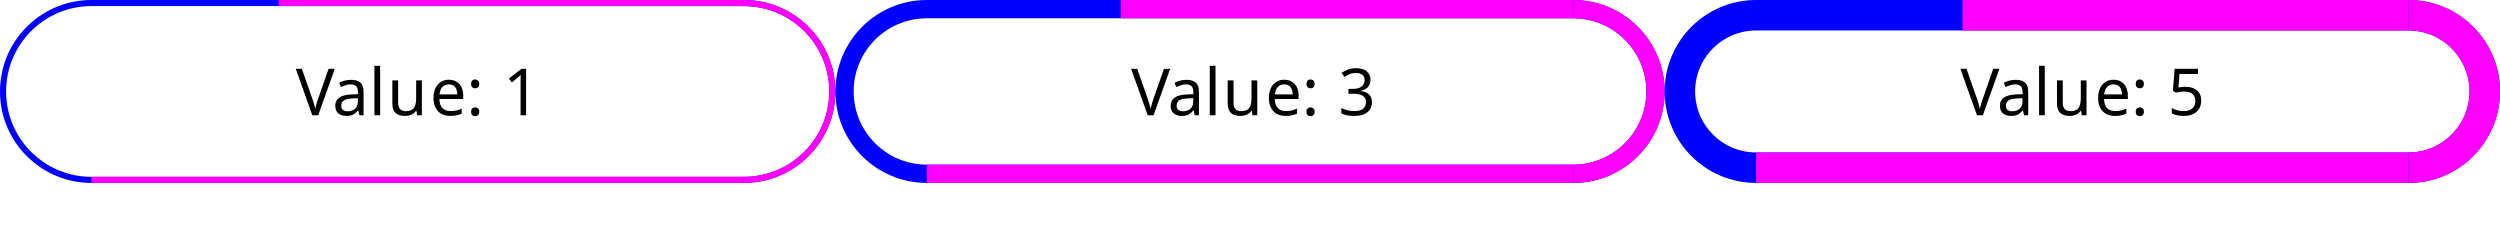
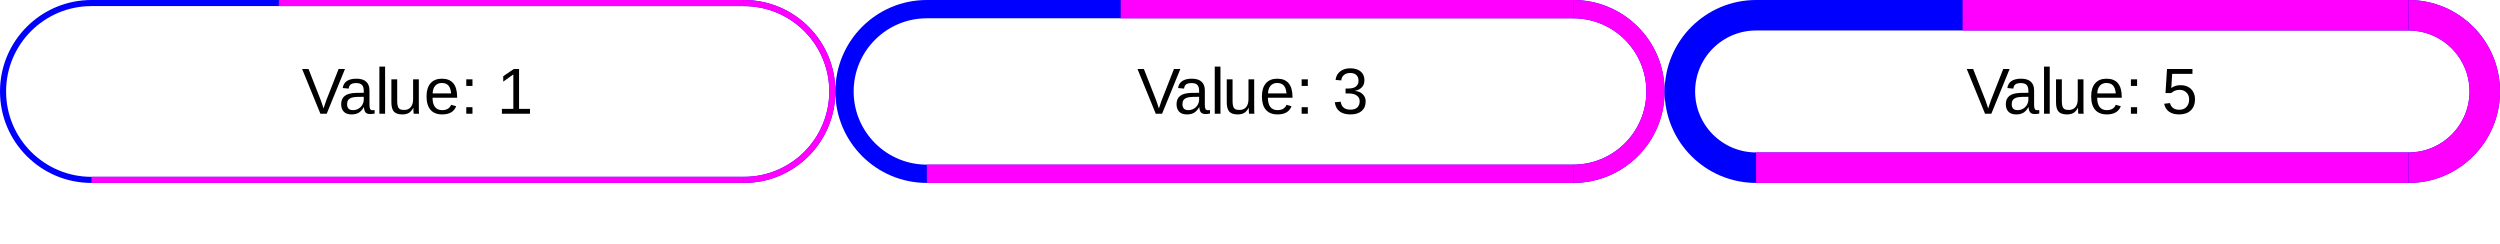
<svg xmlns="http://www.w3.org/2000/svg" xmlns:xlink="http://www.w3.org/1999/xlink" width="410pt" height="40pt" viewBox="0 0 410 40" version="1.1">
  <defs>
    <g>
      <symbol overflow="visible" id="glyph0-0">
-         <path style="stroke:none;" d="M 1 0 L 1 -7.625 L 5.391 -7.625 L 5.391 0 Z M 1.547 -0.547 L 4.844 -0.547 L 4.844 -7.078 L 1.547 -7.078 Z M 1.547 -0.547 " />
+         <path style="stroke:none;" d="M 1.062 -7.344 L 6.938 -7.344 L 6.938 0 L 1.062 0 Z M 1.469 -6.953 L 1.469 -0.391 L 6.531 -0.391 L 6.531 -6.953 Z M 1.469 -6.953 " />
      </symbol>
      <symbol overflow="visible" id="glyph0-1">
-         <path style="stroke:none;" d="M 6.406 -7.625 L 3.688 0 L 2.719 0 L 0 -7.625 L 1 -7.625 L 2.719 -2.734 C 2.832 -2.422 2.926 -2.125 3 -1.844 C 3.082 -1.57 3.148 -1.312 3.203 -1.062 C 3.254 -1.312 3.316 -1.57 3.391 -1.844 C 3.473 -2.125 3.57 -2.426 3.688 -2.75 L 5.391 -7.625 Z M 6.406 -7.625 " />
+         <path style="stroke:none;" d="M 4.078 0 L 3.047 0 L 0.047 -7.344 L 1.094 -7.344 L 3.125 -2.172 L 3.562 -0.875 L 4 -2.172 L 6.031 -7.344 L 7.078 -7.344 Z M 4.078 0 " />
      </symbol>
      <symbol overflow="visible" id="glyph0-2">
-         <path style="stroke:none;" d="M 3.078 -5.812 C 3.773 -5.812 4.289 -5.656 4.625 -5.344 C 4.957 -5.039 5.125 -4.555 5.125 -3.891 L 5.125 0 L 4.438 0 L 4.266 -0.812 L 4.219 -0.812 C 3.969 -0.5 3.703 -0.266 3.422 -0.109 C 3.148 0.035 2.773 0.109 2.297 0.109 C 1.773 0.109 1.344 -0.023 1 -0.297 C 0.656 -0.578 0.484 -1.008 0.484 -1.594 C 0.484 -2.156 0.707 -2.594 1.156 -2.906 C 1.602 -3.219 2.297 -3.391 3.234 -3.422 L 4.203 -3.453 L 4.203 -3.781 C 4.203 -4.258 4.098 -4.594 3.891 -4.781 C 3.68 -4.969 3.391 -5.062 3.016 -5.062 C 2.723 -5.062 2.441 -5.016 2.172 -4.922 C 1.898 -4.836 1.645 -4.738 1.406 -4.625 L 1.125 -5.328 C 1.375 -5.461 1.664 -5.578 2 -5.672 C 2.344 -5.766 2.703 -5.812 3.078 -5.812 Z M 3.344 -2.766 C 2.633 -2.734 2.145 -2.617 1.875 -2.422 C 1.602 -2.223 1.469 -1.941 1.469 -1.578 C 1.469 -1.254 1.562 -1.02 1.75 -0.875 C 1.945 -0.727 2.203 -0.656 2.516 -0.656 C 2.992 -0.656 3.391 -0.785 3.703 -1.047 C 4.023 -1.316 4.188 -1.727 4.188 -2.281 L 4.188 -2.797 Z M 3.344 -2.766 " />
+         <path style="stroke:none;" d="M 2.156 0.109 C 1.594 0.109 1.164 -0.039 0.875 -0.344 C 0.594 -0.645 0.453 -1.055 0.453 -1.578 C 0.453 -2.16 0.645 -2.609 1.031 -2.922 C 1.414 -3.234 2.035 -3.398 2.891 -3.422 L 4.156 -3.438 L 4.156 -3.75 C 4.156 -4.207 4.055 -4.535 3.859 -4.734 C 3.66 -4.93 3.352 -5.031 2.938 -5.031 C 2.52 -5.031 2.211 -4.957 2.016 -4.812 C 1.828 -4.664 1.719 -4.438 1.688 -4.125 L 0.703 -4.219 C 0.859 -5.238 1.613 -5.75 2.969 -5.75 C 3.676 -5.75 4.207 -5.582 4.562 -5.25 C 4.914 -4.926 5.094 -4.457 5.094 -3.844 L 5.094 -1.422 C 5.094 -1.141 5.129 -0.926 5.203 -0.781 C 5.273 -0.645 5.414 -0.578 5.625 -0.578 C 5.719 -0.578 5.82 -0.586 5.938 -0.609 L 5.938 -0.031 C 5.695 0.02 5.453 0.047 5.203 0.047 C 4.859 0.047 4.609 -0.039 4.453 -0.219 C 4.297 -0.406 4.207 -0.691 4.188 -1.078 L 4.156 -1.078 C 3.914 -0.648 3.633 -0.344 3.312 -0.156 C 3 0.02 2.613 0.109 2.156 0.109 Z M 2.375 -0.594 C 2.719 -0.594 3.02 -0.672 3.281 -0.828 C 3.551 -0.984 3.766 -1.195 3.922 -1.469 C 4.078 -1.75 4.156 -2.031 4.156 -2.312 L 4.156 -2.781 L 3.125 -2.766 C 2.688 -2.754 2.352 -2.707 2.125 -2.625 C 1.895 -2.539 1.719 -2.41 1.594 -2.234 C 1.477 -2.066 1.422 -1.844 1.422 -1.562 C 1.422 -1.25 1.5 -1.008 1.656 -0.844 C 1.82 -0.676 2.062 -0.594 2.375 -0.594 Z M 2.375 -0.594 " />
      </symbol>
      <symbol overflow="visible" id="glyph0-3">
-         <path style="stroke:none;" d="M 1.844 0 L 0.906 0 L 0.906 -8.109 L 1.844 -8.109 Z M 1.844 0 " />
+         <path style="stroke:none;" d="M 0.719 0 L 0.719 -7.734 L 1.656 -7.734 L 1.656 0 Z M 0.719 0 " />
      </symbol>
      <symbol overflow="visible" id="glyph0-4">
-         <path style="stroke:none;" d="M 5.688 -5.719 L 5.688 0 L 4.922 0 L 4.781 -0.75 L 4.734 -0.75 C 4.547 -0.457 4.289 -0.238 3.969 -0.094 C 3.645 0.039 3.297 0.109 2.922 0.109 C 2.234 0.109 1.711 -0.055 1.359 -0.391 C 1.016 -0.723 0.844 -1.25 0.844 -1.969 L 0.844 -5.719 L 1.797 -5.719 L 1.797 -2.031 C 1.797 -1.125 2.219 -0.672 3.062 -0.672 C 3.695 -0.672 4.133 -0.848 4.375 -1.203 C 4.625 -1.555 4.75 -2.07 4.75 -2.75 L 4.75 -5.719 Z M 5.688 -5.719 " />
+         <path style="stroke:none;" d="M 1.641 -5.641 L 1.641 -2.062 C 1.641 -1.688 1.676 -1.395 1.75 -1.188 C 1.82 -0.988 1.938 -0.844 2.094 -0.75 C 2.25 -0.664 2.484 -0.625 2.797 -0.625 C 3.242 -0.625 3.598 -0.773 3.859 -1.078 C 4.117 -1.391 4.25 -1.82 4.25 -2.375 L 4.25 -5.641 L 5.188 -5.641 L 5.188 -1.203 C 5.188 -0.547 5.195 -0.145 5.219 0 L 4.344 0 C 4.332 -0.02 4.328 -0.066 4.328 -0.141 C 4.328 -0.211 4.32 -0.297 4.312 -0.391 C 4.312 -0.492 4.305 -0.688 4.297 -0.969 L 4.281 -0.969 C 4.062 -0.57 3.812 -0.289 3.531 -0.125 C 3.25 0.031 2.898 0.109 2.484 0.109 C 1.859 0.109 1.398 -0.039 1.109 -0.344 C 0.828 -0.656 0.688 -1.164 0.688 -1.875 L 0.688 -5.641 Z M 1.641 -5.641 " />
      </symbol>
      <symbol overflow="visible" id="glyph0-5">
-         <path style="stroke:none;" d="M 3.109 -5.828 C 3.609 -5.828 4.031 -5.719 4.375 -5.5 C 4.727 -5.289 5 -4.988 5.188 -4.594 C 5.375 -4.207 5.469 -3.758 5.469 -3.25 L 5.469 -2.672 L 1.562 -2.672 C 1.57 -2.023 1.734 -1.531 2.047 -1.188 C 2.367 -0.852 2.816 -0.688 3.391 -0.688 C 3.742 -0.688 4.062 -0.719 4.344 -0.781 C 4.625 -0.852 4.914 -0.957 5.219 -1.094 L 5.219 -0.266 C 4.926 -0.141 4.633 -0.047 4.344 0.016 C 4.062 0.078 3.727 0.109 3.344 0.109 C 2.801 0.109 2.32 0 1.906 -0.219 C 1.488 -0.445 1.164 -0.781 0.938 -1.219 C 0.707 -1.656 0.594 -2.188 0.594 -2.812 C 0.594 -3.438 0.695 -3.973 0.906 -4.422 C 1.113 -4.867 1.406 -5.211 1.781 -5.453 C 2.164 -5.703 2.609 -5.828 3.109 -5.828 Z M 3.109 -5.062 C 2.66 -5.062 2.305 -4.914 2.047 -4.625 C 1.785 -4.332 1.629 -3.93 1.578 -3.422 L 4.5 -3.422 C 4.488 -3.91 4.375 -4.305 4.156 -4.609 C 3.938 -4.91 3.586 -5.062 3.109 -5.062 Z M 3.109 -5.062 " />
+         <path style="stroke:none;" d="M 1.438 -2.625 C 1.438 -1.977 1.566 -1.477 1.828 -1.125 C 2.098 -0.77 2.492 -0.594 3.016 -0.594 C 3.422 -0.594 3.742 -0.676 3.984 -0.844 C 4.234 -1.008 4.398 -1.219 4.484 -1.469 L 5.312 -1.234 C 4.969 -0.336 4.203 0.109 3.016 0.109 C 2.18 0.109 1.547 -0.141 1.109 -0.641 C 0.672 -1.141 0.453 -1.879 0.453 -2.859 C 0.453 -3.785 0.672 -4.5 1.109 -5 C 1.547 -5.5 2.164 -5.75 2.969 -5.75 C 4.633 -5.75 5.469 -4.75 5.469 -2.75 L 5.469 -2.625 Z M 4.484 -3.344 C 4.43 -3.938 4.281 -4.367 4.031 -4.641 C 3.781 -4.91 3.422 -5.047 2.953 -5.047 C 2.504 -5.047 2.145 -4.895 1.875 -4.594 C 1.613 -4.289 1.473 -3.875 1.453 -3.344 Z M 4.484 -3.344 " />
      </symbol>
      <symbol overflow="visible" id="glyph0-6">
-         <path style="stroke:none;" d="M 0.766 -5.141 C 0.766 -5.41 0.828 -5.598 0.953 -5.703 C 1.086 -5.816 1.242 -5.875 1.422 -5.875 C 1.609 -5.875 1.766 -5.816 1.891 -5.703 C 2.023 -5.598 2.094 -5.41 2.094 -5.141 C 2.094 -4.891 2.023 -4.707 1.891 -4.594 C 1.766 -4.477 1.609 -4.422 1.422 -4.422 C 1.242 -4.422 1.086 -4.477 0.953 -4.594 C 0.828 -4.707 0.766 -4.891 0.766 -5.141 Z M 0.766 -0.578 C 0.766 -0.836 0.828 -1.02 0.953 -1.125 C 1.086 -1.238 1.242 -1.297 1.422 -1.297 C 1.609 -1.297 1.766 -1.238 1.891 -1.125 C 2.023 -1.02 2.094 -0.836 2.094 -0.578 C 2.094 -0.316 2.023 -0.129 1.891 -0.016 C 1.766 0.098 1.609 0.156 1.422 0.156 C 1.242 0.156 1.086 0.098 0.953 -0.016 C 0.828 -0.129 0.766 -0.316 0.766 -0.578 Z M 0.766 -0.578 " />
+         <path style="stroke:none;" d="M 0.969 -4.562 L 0.969 -5.641 L 1.984 -5.641 L 1.984 -4.562 Z M 0.969 0 L 0.969 -1.078 L 1.984 -1.078 L 1.984 0 Z M 0.969 0 " />
      </symbol>
      <symbol overflow="visible" id="glyph0-7">
        <path style="stroke:none;" d="" />
      </symbol>
      <symbol overflow="visible" id="glyph0-8">
-         <path style="stroke:none;" d="M 3.781 0 L 2.875 0 L 2.875 -5.328 C 2.875 -5.629 2.875 -5.875 2.875 -6.062 C 2.883 -6.25 2.895 -6.441 2.906 -6.641 C 2.801 -6.523 2.703 -6.426 2.609 -6.344 C 2.516 -6.27 2.395 -6.172 2.25 -6.047 L 1.438 -5.391 L 0.953 -6.016 L 3.016 -7.625 L 3.781 -7.625 Z M 3.781 0 " />
+         <path style="stroke:none;" d="M 0.812 0 L 0.812 -0.797 L 2.688 -0.797 L 2.688 -6.453 L 1.031 -5.266 L 1.031 -6.156 L 2.766 -7.344 L 3.625 -7.344 L 3.625 -0.797 L 5.422 -0.797 L 5.422 0 Z M 0.812 0 " />
      </symbol>
      <symbol overflow="visible" id="glyph0-9">
-         <path style="stroke:none;" d="M 5.266 -5.844 C 5.266 -5.32 5.117 -4.91 4.828 -4.609 C 4.547 -4.305 4.164 -4.109 3.688 -4.016 L 3.688 -3.969 C 4.289 -3.895 4.742 -3.703 5.047 -3.391 C 5.348 -3.078 5.5 -2.672 5.5 -2.172 C 5.5 -1.723 5.395 -1.328 5.188 -0.984 C 4.977 -0.641 4.656 -0.367 4.219 -0.172 C 3.789 0.016 3.242 0.109 2.578 0.109 C 2.172 0.109 1.797 0.078 1.453 0.016 C 1.117 -0.047 0.797 -0.156 0.484 -0.312 L 0.484 -1.188 C 0.797 -1.031 1.141 -0.906 1.516 -0.812 C 1.891 -0.727 2.242 -0.688 2.578 -0.688 C 3.266 -0.688 3.758 -0.816 4.062 -1.078 C 4.363 -1.348 4.516 -1.719 4.516 -2.188 C 4.516 -2.664 4.328 -3.008 3.953 -3.219 C 3.578 -3.426 3.051 -3.531 2.375 -3.531 L 1.641 -3.531 L 1.641 -4.328 L 2.391 -4.328 C 3.016 -4.328 3.488 -4.457 3.812 -4.719 C 4.133 -4.988 4.297 -5.344 4.297 -5.781 C 4.297 -6.145 4.172 -6.426 3.922 -6.625 C 3.672 -6.832 3.332 -6.938 2.906 -6.938 C 2.5 -6.938 2.148 -6.875 1.859 -6.75 C 1.566 -6.633 1.281 -6.484 1 -6.297 L 0.516 -6.938 C 0.785 -7.145 1.125 -7.328 1.531 -7.484 C 1.938 -7.641 2.395 -7.719 2.906 -7.719 C 3.695 -7.719 4.285 -7.539 4.672 -7.188 C 5.066 -6.832 5.266 -6.383 5.266 -5.844 Z M 5.266 -5.844 " />
+         <path style="stroke:none;" d="M 5.469 -2.031 C 5.469 -1.352 5.25 -0.828 4.812 -0.453 C 4.383 -0.078 3.77 0.109 2.969 0.109 C 2.227 0.109 1.633 -0.055 1.188 -0.391 C 0.75 -0.734 0.488 -1.234 0.406 -1.891 L 1.375 -1.969 C 1.5 -1.102 2.031 -0.672 2.969 -0.672 C 3.445 -0.672 3.816 -0.785 4.078 -1.016 C 4.348 -1.254 4.484 -1.602 4.484 -2.062 C 4.484 -2.457 4.328 -2.766 4.016 -2.984 C 3.711 -3.211 3.273 -3.328 2.703 -3.328 L 2.172 -3.328 L 2.172 -4.141 L 2.672 -4.141 C 3.191 -4.141 3.594 -4.25 3.875 -4.469 C 4.156 -4.695 4.297 -5.008 4.297 -5.406 C 4.297 -5.801 4.18 -6.113 3.953 -6.344 C 3.723 -6.57 3.379 -6.688 2.922 -6.688 C 2.504 -6.688 2.164 -6.578 1.906 -6.359 C 1.656 -6.148 1.508 -5.852 1.469 -5.469 L 0.531 -5.547 C 0.602 -6.141 0.852 -6.602 1.281 -6.938 C 1.707 -7.281 2.258 -7.453 2.938 -7.453 C 3.664 -7.453 4.234 -7.281 4.641 -6.938 C 5.055 -6.594 5.266 -6.117 5.266 -5.516 C 5.266 -5.035 5.129 -4.648 4.859 -4.359 C 4.598 -4.066 4.219 -3.867 3.719 -3.766 L 3.719 -3.75 C 4.27 -3.688 4.695 -3.5 5 -3.188 C 5.312 -2.883 5.469 -2.5 5.469 -2.031 Z M 5.469 -2.031 " />
      </symbol>
      <symbol overflow="visible" id="glyph0-10">
-         <path style="stroke:none;" d="M 2.938 -4.672 C 3.719 -4.672 4.336 -4.473 4.797 -4.078 C 5.266 -3.691 5.5 -3.145 5.5 -2.438 C 5.5 -1.645 5.242 -1.02 4.734 -0.562 C 4.234 -0.113 3.535 0.109 2.641 0.109 C 2.254 0.109 1.891 0.07 1.547 0 C 1.203 -0.07 0.91 -0.176 0.672 -0.312 L 0.672 -1.188 C 0.93 -1.031 1.242 -0.906 1.609 -0.812 C 1.973 -0.727 2.32 -0.688 2.656 -0.688 C 3.219 -0.688 3.672 -0.82 4.016 -1.094 C 4.359 -1.363 4.531 -1.781 4.531 -2.344 C 4.531 -2.832 4.379 -3.211 4.078 -3.484 C 3.773 -3.754 3.289 -3.891 2.625 -3.891 C 2.426 -3.891 2.195 -3.867 1.938 -3.828 C 1.688 -3.797 1.484 -3.758 1.328 -3.719 L 0.859 -4.016 L 1.141 -7.625 L 4.969 -7.625 L 4.969 -6.766 L 1.938 -6.766 L 1.766 -4.562 C 1.879 -4.582 2.039 -4.602 2.25 -4.625 C 2.457 -4.656 2.688 -4.672 2.938 -4.672 Z M 2.938 -4.672 " />
+         <path style="stroke:none;" d="M 5.484 -2.391 C 5.484 -1.617 5.254 -1.008 4.797 -0.562 C 4.336 -0.113 3.695 0.109 2.875 0.109 C 2.195 0.109 1.645 -0.039 1.219 -0.344 C 0.801 -0.645 0.535 -1.078 0.422 -1.641 L 1.375 -1.75 C 1.57 -1.02 2.082 -0.656 2.906 -0.656 C 3.406 -0.656 3.797 -0.805 4.078 -1.109 C 4.367 -1.422 4.516 -1.844 4.516 -2.375 C 4.516 -2.832 4.367 -3.203 4.078 -3.484 C 3.797 -3.773 3.41 -3.922 2.922 -3.922 C 2.672 -3.922 2.438 -3.879 2.219 -3.797 C 2 -3.711 1.781 -3.578 1.562 -3.391 L 0.641 -3.391 L 0.891 -7.344 L 5.062 -7.344 L 5.062 -6.547 L 1.734 -6.547 L 1.594 -4.219 C 2 -4.531 2.504 -4.688 3.109 -4.688 C 3.836 -4.688 4.414 -4.473 4.844 -4.047 C 5.27 -3.617 5.484 -3.066 5.484 -2.391 Z M 5.484 -2.391 " />
      </symbol>
    </g>
    <clipPath id="clip1">
-       <path d="M 48 10 L 87 10 L 87 20 L 48 20 Z M 48 10 " />
+       <path d="M 49 10 L 87 10 L 87 19 L 49 19 Z M 49 10 " />
    </clipPath>
    <clipPath id="clip2">
      <path d="M 0.5 15 C 0.5 6.992 6.992 0.5 15 0.5 L 122 0.5 C 130.008 0.5 136.5 6.992 136.5 15 C 136.5 23.008 130.008 29.5 122 29.5 L 15 29.5 C 6.992 29.5 0.5 23.008 0.5 15 Z M 0.5 15 " />
    </clipPath>
    <clipPath id="clip3">
      <path d="M 0 0 L 137 0 L 137 30 L 0 30 Z M 0 0 " />
    </clipPath>
    <clipPath id="clip4">
      <path d="M 107 0 L 137 0 L 137 30 L 107 30 Z M 107 0 " />
    </clipPath>
    <clipPath id="clip5">
-       <path d="M 185 10 L 225 10 L 225 20 L 185 20 Z M 185 10 " />
+       <path d="M 186 10 L 224 10 L 224 19 L 186 19 Z M 186 10 " />
    </clipPath>
    <clipPath id="clip6">
      <path d="M 138.5 15 C 138.5 7.543 144.543 1.5 152 1.5 L 258 1.5 C 265.457 1.5 271.5 7.543 271.5 15 C 271.5 22.457 265.457 28.5 258 28.5 L 152 28.5 C 144.543 28.5 138.5 22.457 138.5 15 Z M 138.5 15 " />
    </clipPath>
    <clipPath id="clip7">
      <path d="M 137 0 L 273 0 L 273 30 L 137 30 Z M 137 0 " />
    </clipPath>
    <clipPath id="clip8">
      <path d="M 215 0 L 273 0 L 273 30 L 215 30 Z M 215 0 " />
    </clipPath>
    <clipPath id="clip9">
-       <path d="M 321 10 L 361 10 L 361 20 L 321 20 Z M 321 10 " />
+       <path d="M 322 10 L 360 10 L 360 19 L 322 19 Z M 322 10 " />
    </clipPath>
    <clipPath id="clip10">
      <path d="M 275.5 15 C 275.5 8.098 281.098 2.5 288 2.5 L 395 2.5 C 401.902 2.5 407.5 8.098 407.5 15 C 407.5 21.902 401.902 27.5 395 27.5 L 288 27.5 C 281.098 27.5 275.5 21.902 275.5 15 Z M 275.5 15 " />
    </clipPath>
    <clipPath id="clip11">
      <path d="M 273 0 L 410 0 L 410 30 L 273 30 Z M 273 0 " />
    </clipPath>
    <clipPath id="clip12">
      <path d="M 324 0 L 410 0 L 410 30 L 324 30 Z M 324 0 " />
    </clipPath>
  </defs>
  <g id="surface2">
    <g clip-path="url(#clip1)" clip-rule="nonzero">
      <g clip-path="url(#clip2)" clip-rule="nonzero">
        <g style="fill:rgb(0%,0%,0%);fill-opacity:1;">
-           <use xlink:href="#glyph0-1" x="48.5" y="18.903" />
-           <use xlink:href="#glyph0-2" x="54.5" y="18.903" />
-           <use xlink:href="#glyph0-3" x="60.5" y="18.903" />
-           <use xlink:href="#glyph0-4" x="63.5" y="18.903" />
-           <use xlink:href="#glyph0-5" x="70.5" y="18.903" />
-           <use xlink:href="#glyph0-6" x="76.5" y="18.903" />
-           <use xlink:href="#glyph0-7" x="79.5" y="18.903" />
-           <use xlink:href="#glyph0-8" x="82.5" y="18.903" />
+           <use xlink:href="#glyph0-1" x="49.5" y="18.656" />
+           <use xlink:href="#glyph0-2" x="55.5" y="18.656" />
+           <use xlink:href="#glyph0-3" x="61.5" y="18.656" />
+           <use xlink:href="#glyph0-4" x="63.5" y="18.656" />
+           <use xlink:href="#glyph0-5" x="69.5" y="18.656" />
+           <use xlink:href="#glyph0-6" x="75.5" y="18.656" />
+           <use xlink:href="#glyph0-7" x="78.5" y="18.656" />
+           <use xlink:href="#glyph0-8" x="81.5" y="18.656" />
        </g>
      </g>
    </g>
    <g clip-path="url(#clip3)" clip-rule="nonzero">
      <path style="fill:none;stroke-width:1;stroke-linecap:butt;stroke-linejoin:miter;stroke:rgb(0%,0%,100%);stroke-opacity:1;stroke-miterlimit:10;" d="M 0 14.5 C 0 6.492 6.492 0 14.5 0 L 121.5 0 C 129.508 0 136 6.492 136 14.5 C 136 22.508 129.508 29 121.5 29 L 14.5 29 C 6.492 29 0 22.508 0 14.5 Z M 0 14.5 " transform="matrix(1,0,0,1,0.5,0.5)" />
    </g>
    <path style="fill:none;stroke-width:1;stroke-linecap:butt;stroke-linejoin:miter;stroke:rgb(100%,0%,100%);stroke-opacity:1;stroke-miterlimit:10;" d="M 14.5 29 L 121.5 29 " transform="matrix(1,0,0,1,0.5,0.5)" />
    <g clip-path="url(#clip4)" clip-rule="nonzero">
      <path style="fill:none;stroke-width:1;stroke-linecap:butt;stroke-linejoin:miter;stroke:rgb(100%,0%,100%);stroke-opacity:1;stroke-miterlimit:10;" d="M 121.5 0 C 129.508 0 136 6.492 136 14.5 C 136 22.508 129.508 29 121.5 29 " transform="matrix(1,0,0,1,0.5,0.5)" />
    </g>
    <path style="fill:none;stroke-width:1;stroke-linecap:butt;stroke-linejoin:miter;stroke:rgb(100%,0%,100%);stroke-opacity:1;stroke-miterlimit:10;" d="M 121.5 0 L 45.223 0 " transform="matrix(1,0,0,1,0.5,0.5)" />
    <g clip-path="url(#clip5)" clip-rule="nonzero">
      <g clip-path="url(#clip6)" clip-rule="nonzero">
        <g style="fill:rgb(0%,0%,0%);fill-opacity:1;">
-           <use xlink:href="#glyph0-1" x="185.5" y="18.903" />
-           <use xlink:href="#glyph0-2" x="191.5" y="18.903" />
-           <use xlink:href="#glyph0-3" x="197.5" y="18.903" />
-           <use xlink:href="#glyph0-4" x="200.5" y="18.903" />
-           <use xlink:href="#glyph0-5" x="207.5" y="18.903" />
-           <use xlink:href="#glyph0-6" x="213.5" y="18.903" />
-           <use xlink:href="#glyph0-7" x="216.5" y="18.903" />
-           <use xlink:href="#glyph0-9" x="219.5" y="18.903" />
+           <use xlink:href="#glyph0-1" x="186.5" y="18.656" />
+           <use xlink:href="#glyph0-2" x="192.5" y="18.656" />
+           <use xlink:href="#glyph0-3" x="198.5" y="18.656" />
+           <use xlink:href="#glyph0-4" x="200.5" y="18.656" />
+           <use xlink:href="#glyph0-5" x="206.5" y="18.656" />
+           <use xlink:href="#glyph0-6" x="212.5" y="18.656" />
+           <use xlink:href="#glyph0-7" x="215.5" y="18.656" />
+           <use xlink:href="#glyph0-9" x="218.5" y="18.656" />
        </g>
      </g>
    </g>
    <g clip-path="url(#clip7)" clip-rule="nonzero">
      <path style="fill:none;stroke-width:3;stroke-linecap:butt;stroke-linejoin:miter;stroke:rgb(0%,0%,100%);stroke-opacity:1;stroke-miterlimit:10;" d="M 0 13.5 C 0 6.043 6.043 0 13.5 0 L 119.5 0 C 126.957 0 133 6.043 133 13.5 C 133 20.957 126.957 27 119.5 27 L 13.5 27 C 6.043 27 0 20.957 0 13.5 Z M 0 13.5 " transform="matrix(1,0,0,1,138.5,1.5)" />
    </g>
    <path style="fill:none;stroke-width:3;stroke-linecap:butt;stroke-linejoin:miter;stroke:rgb(100%,0%,100%);stroke-opacity:1;stroke-miterlimit:10;" d="M 13.5 27 L 119.5 27 " transform="matrix(1,0,0,1,138.5,1.5)" />
    <g clip-path="url(#clip8)" clip-rule="nonzero">
      <path style="fill:none;stroke-width:3;stroke-linecap:butt;stroke-linejoin:miter;stroke:rgb(100%,0%,100%);stroke-opacity:1;stroke-miterlimit:10;" d="M 119.5 0 C 126.957 0 133 6.043 133 13.5 C 133 20.957 126.957 27 119.5 27 " transform="matrix(1,0,0,1,138.5,1.5)" />
    </g>
    <path style="fill:none;stroke-width:3;stroke-linecap:butt;stroke-linejoin:miter;stroke:rgb(100%,0%,100%);stroke-opacity:1;stroke-miterlimit:10;" d="M 119.5 0 L 45.293 0 " transform="matrix(1,0,0,1,138.5,1.5)" />
    <g clip-path="url(#clip9)" clip-rule="nonzero">
      <g clip-path="url(#clip10)" clip-rule="nonzero">
        <g style="fill:rgb(0%,0%,0%);fill-opacity:1;">
-           <use xlink:href="#glyph0-1" x="321.5" y="18.903" />
-           <use xlink:href="#glyph0-2" x="327.5" y="18.903" />
-           <use xlink:href="#glyph0-3" x="333.5" y="18.903" />
-           <use xlink:href="#glyph0-4" x="336.5" y="18.903" />
-           <use xlink:href="#glyph0-5" x="343.5" y="18.903" />
-           <use xlink:href="#glyph0-6" x="349.5" y="18.903" />
-           <use xlink:href="#glyph0-7" x="352.5" y="18.903" />
-           <use xlink:href="#glyph0-10" x="355.5" y="18.903" />
+           <use xlink:href="#glyph0-1" x="322.5" y="18.656" />
+           <use xlink:href="#glyph0-2" x="328.5" y="18.656" />
+           <use xlink:href="#glyph0-3" x="334.5" y="18.656" />
+           <use xlink:href="#glyph0-4" x="336.5" y="18.656" />
+           <use xlink:href="#glyph0-5" x="342.5" y="18.656" />
+           <use xlink:href="#glyph0-6" x="348.5" y="18.656" />
+           <use xlink:href="#glyph0-7" x="351.5" y="18.656" />
+           <use xlink:href="#glyph0-10" x="354.5" y="18.656" />
        </g>
      </g>
    </g>
    <g clip-path="url(#clip11)" clip-rule="nonzero">
      <path style="fill:none;stroke-width:5;stroke-linecap:butt;stroke-linejoin:miter;stroke:rgb(0%,0%,100%);stroke-opacity:1;stroke-miterlimit:10;" d="M 0 12.5 C 0 5.598 5.598 0 12.5 0 L 119.5 0 C 126.402 0 132 5.598 132 12.5 C 132 19.402 126.402 25 119.5 25 L 12.5 25 C 5.598 25 0 19.402 0 12.5 Z M 0 12.5 " transform="matrix(1,0,0,1,275.5,2.5)" />
    </g>
    <path style="fill:none;stroke-width:5;stroke-linecap:butt;stroke-linejoin:miter;stroke:rgb(100%,0%,100%);stroke-opacity:1;stroke-miterlimit:10;" d="M 12.5 25 L 119.5 25 " transform="matrix(1,0,0,1,275.5,2.5)" />
    <g clip-path="url(#clip12)" clip-rule="nonzero">
      <path style="fill:none;stroke-width:5;stroke-linecap:butt;stroke-linejoin:miter;stroke:rgb(100%,0%,100%);stroke-opacity:1;stroke-miterlimit:10;" d="M 119.5 0 C 126.402 0 132 5.598 132 12.5 C 132 19.402 126.402 25 119.5 25 " transform="matrix(1,0,0,1,275.5,2.5)" />
    </g>
    <path style="fill:none;stroke-width:5;stroke-linecap:butt;stroke-linejoin:miter;stroke:rgb(100%,0%,100%);stroke-opacity:1;stroke-miterlimit:10;" d="M 119.5 0 L 46.363 0 " transform="matrix(1,0,0,1,275.5,2.5)" />
  </g>
</svg>
